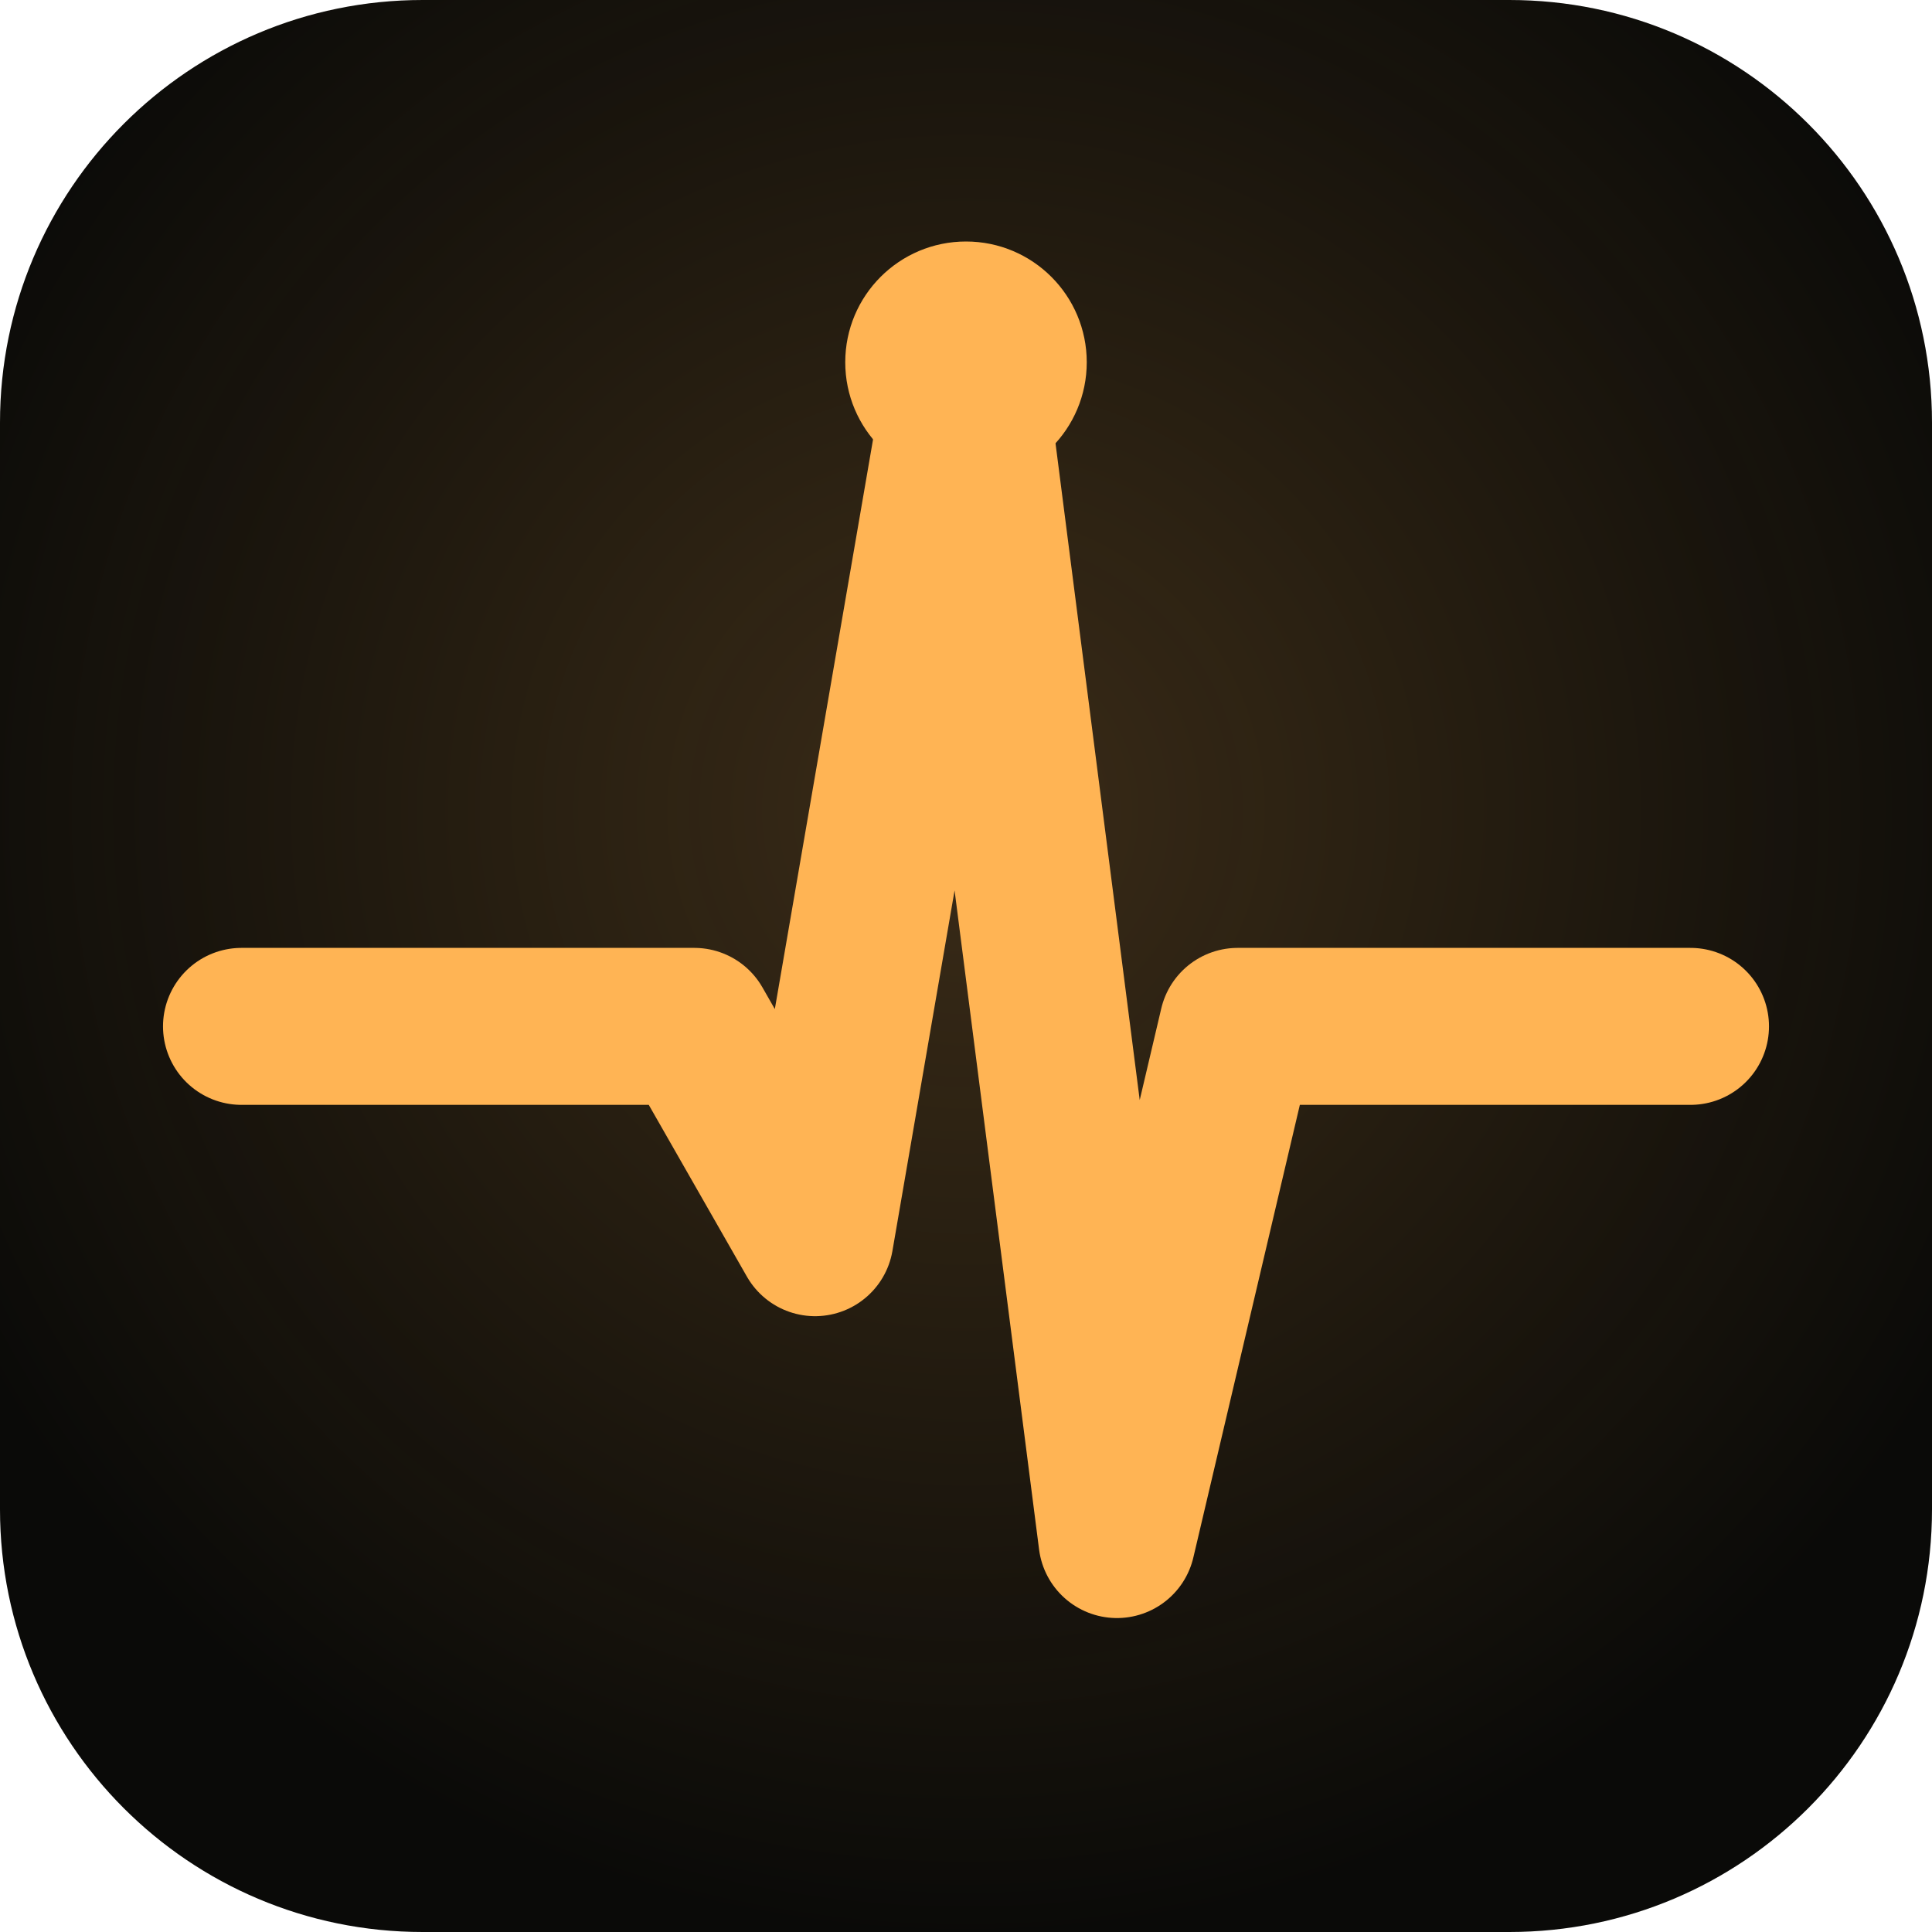
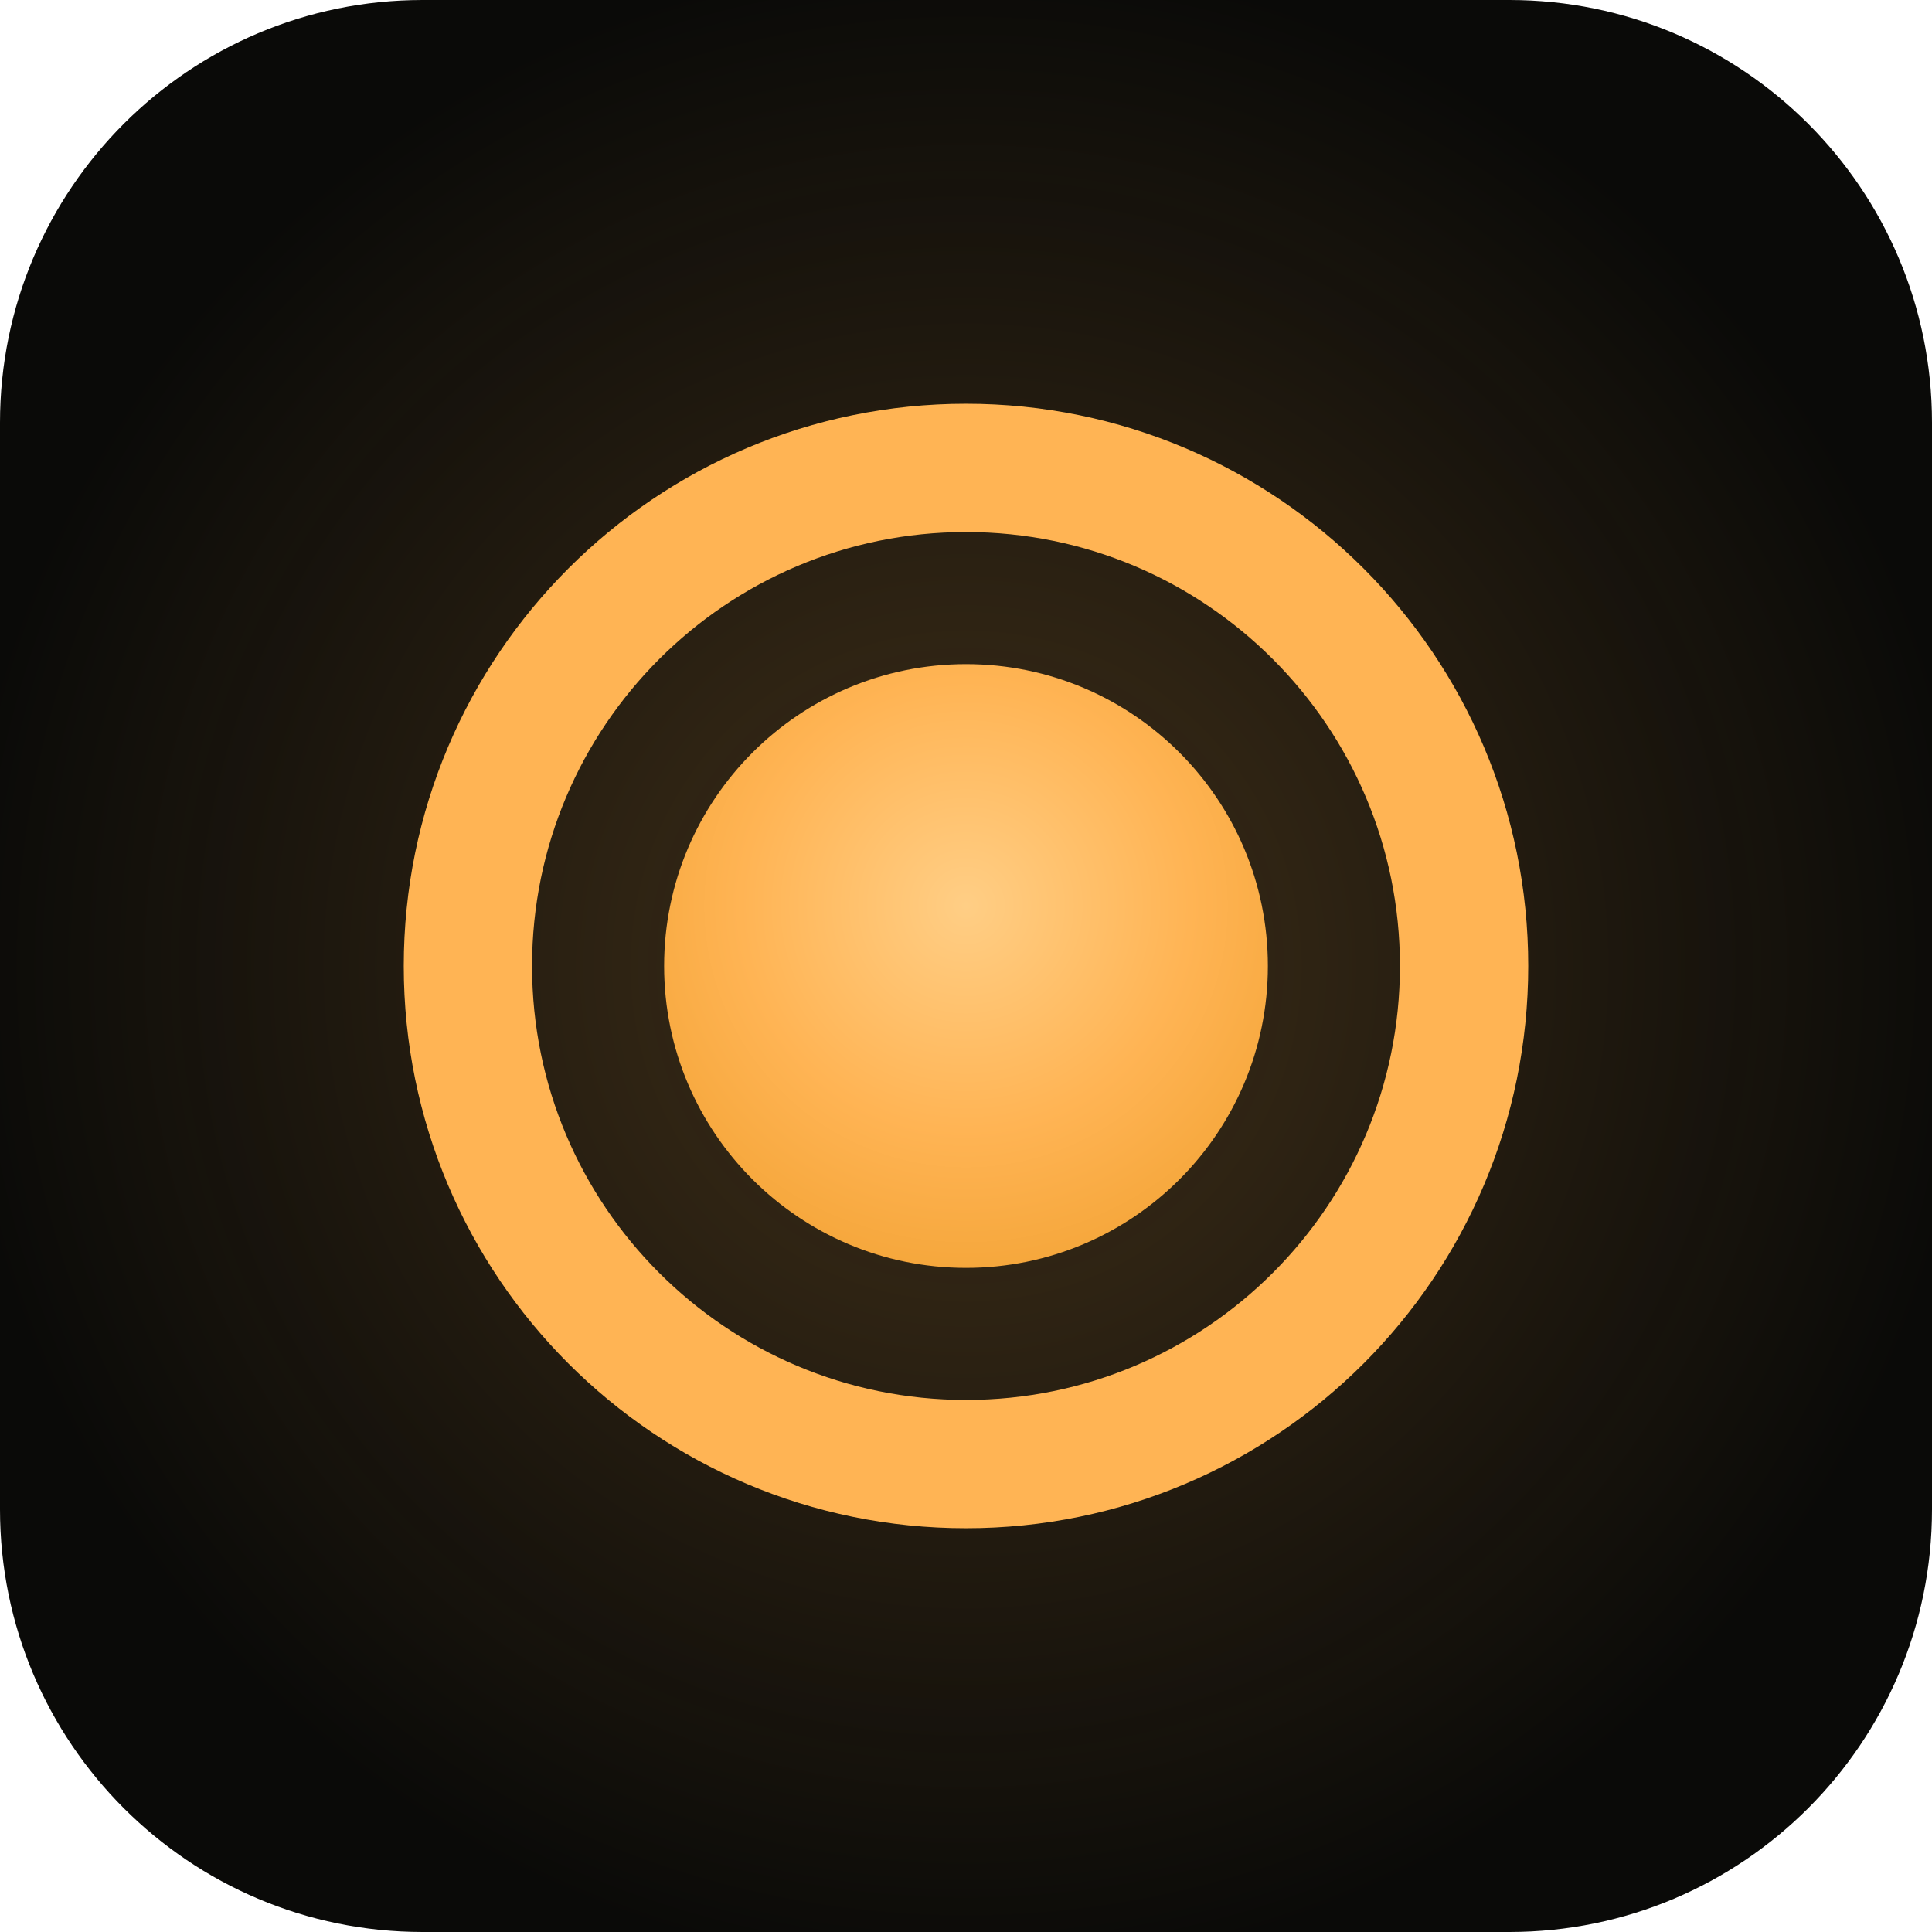
- <svg xmlns="http://www.w3.org/2000/svg" viewBox="0 0 32 32" width="32" height="32" role="img" aria-label="PULSO: latido en ámbar">
+ <svg xmlns="http://www.w3.org/2000/svg" viewBox="0 0 512 512" width="512" height="512" role="img" aria-label="PULSO: punto de pulso en ámbar">
  <defs>
-     <radialGradient id="pulseGlow" cx="50%" cy="42%" r="58%">
-       <stop offset="0" stop-color="#FFB454" stop-opacity="0.20" />
+     <radialGradient id="pulseGlow" cx="50%" cy="50%" r="52%">
+       <stop offset="0" stop-color="#FFB454" stop-opacity="0.22" />
      <stop offset="1" stop-color="#FFB454" stop-opacity="0" />
    </radialGradient>
+     <radialGradient id="dot" cx="50%" cy="40%" r="62%">
+       <stop offset="0" stop-color="#FFCE85" />
+       <stop offset="60%" stop-color="#FFB454" />
+       <stop offset="100%" stop-color="#F5A63A" />
+     </radialGradient>
  </defs>
-   <rect width="32" height="32" rx="7" fill="#0A0A08" />
-   <rect width="32" height="32" rx="7" fill="url(#pulseGlow)" />
-   <path d="M4 17 H11.5 L13.5 20.5 L16 6 L18.5 25.5 L20.5 17 H28" fill="none" stroke="#FFB454" stroke-width="2.6" stroke-linecap="round" stroke-linejoin="round" />
-   <circle cx="16" cy="6" r="2" fill="#FFB454" />
+   <rect width="512" height="512" rx="112" fill="#0A0A08" />
+   <rect width="512" height="512" rx="112" fill="url(#pulseGlow)" />
+   <circle cx="256" cy="256" r="132" fill="none" stroke="#FFB454" stroke-width="34" />
+   <circle cx="256" cy="256" r="80" fill="url(#dot)" />
</svg>
